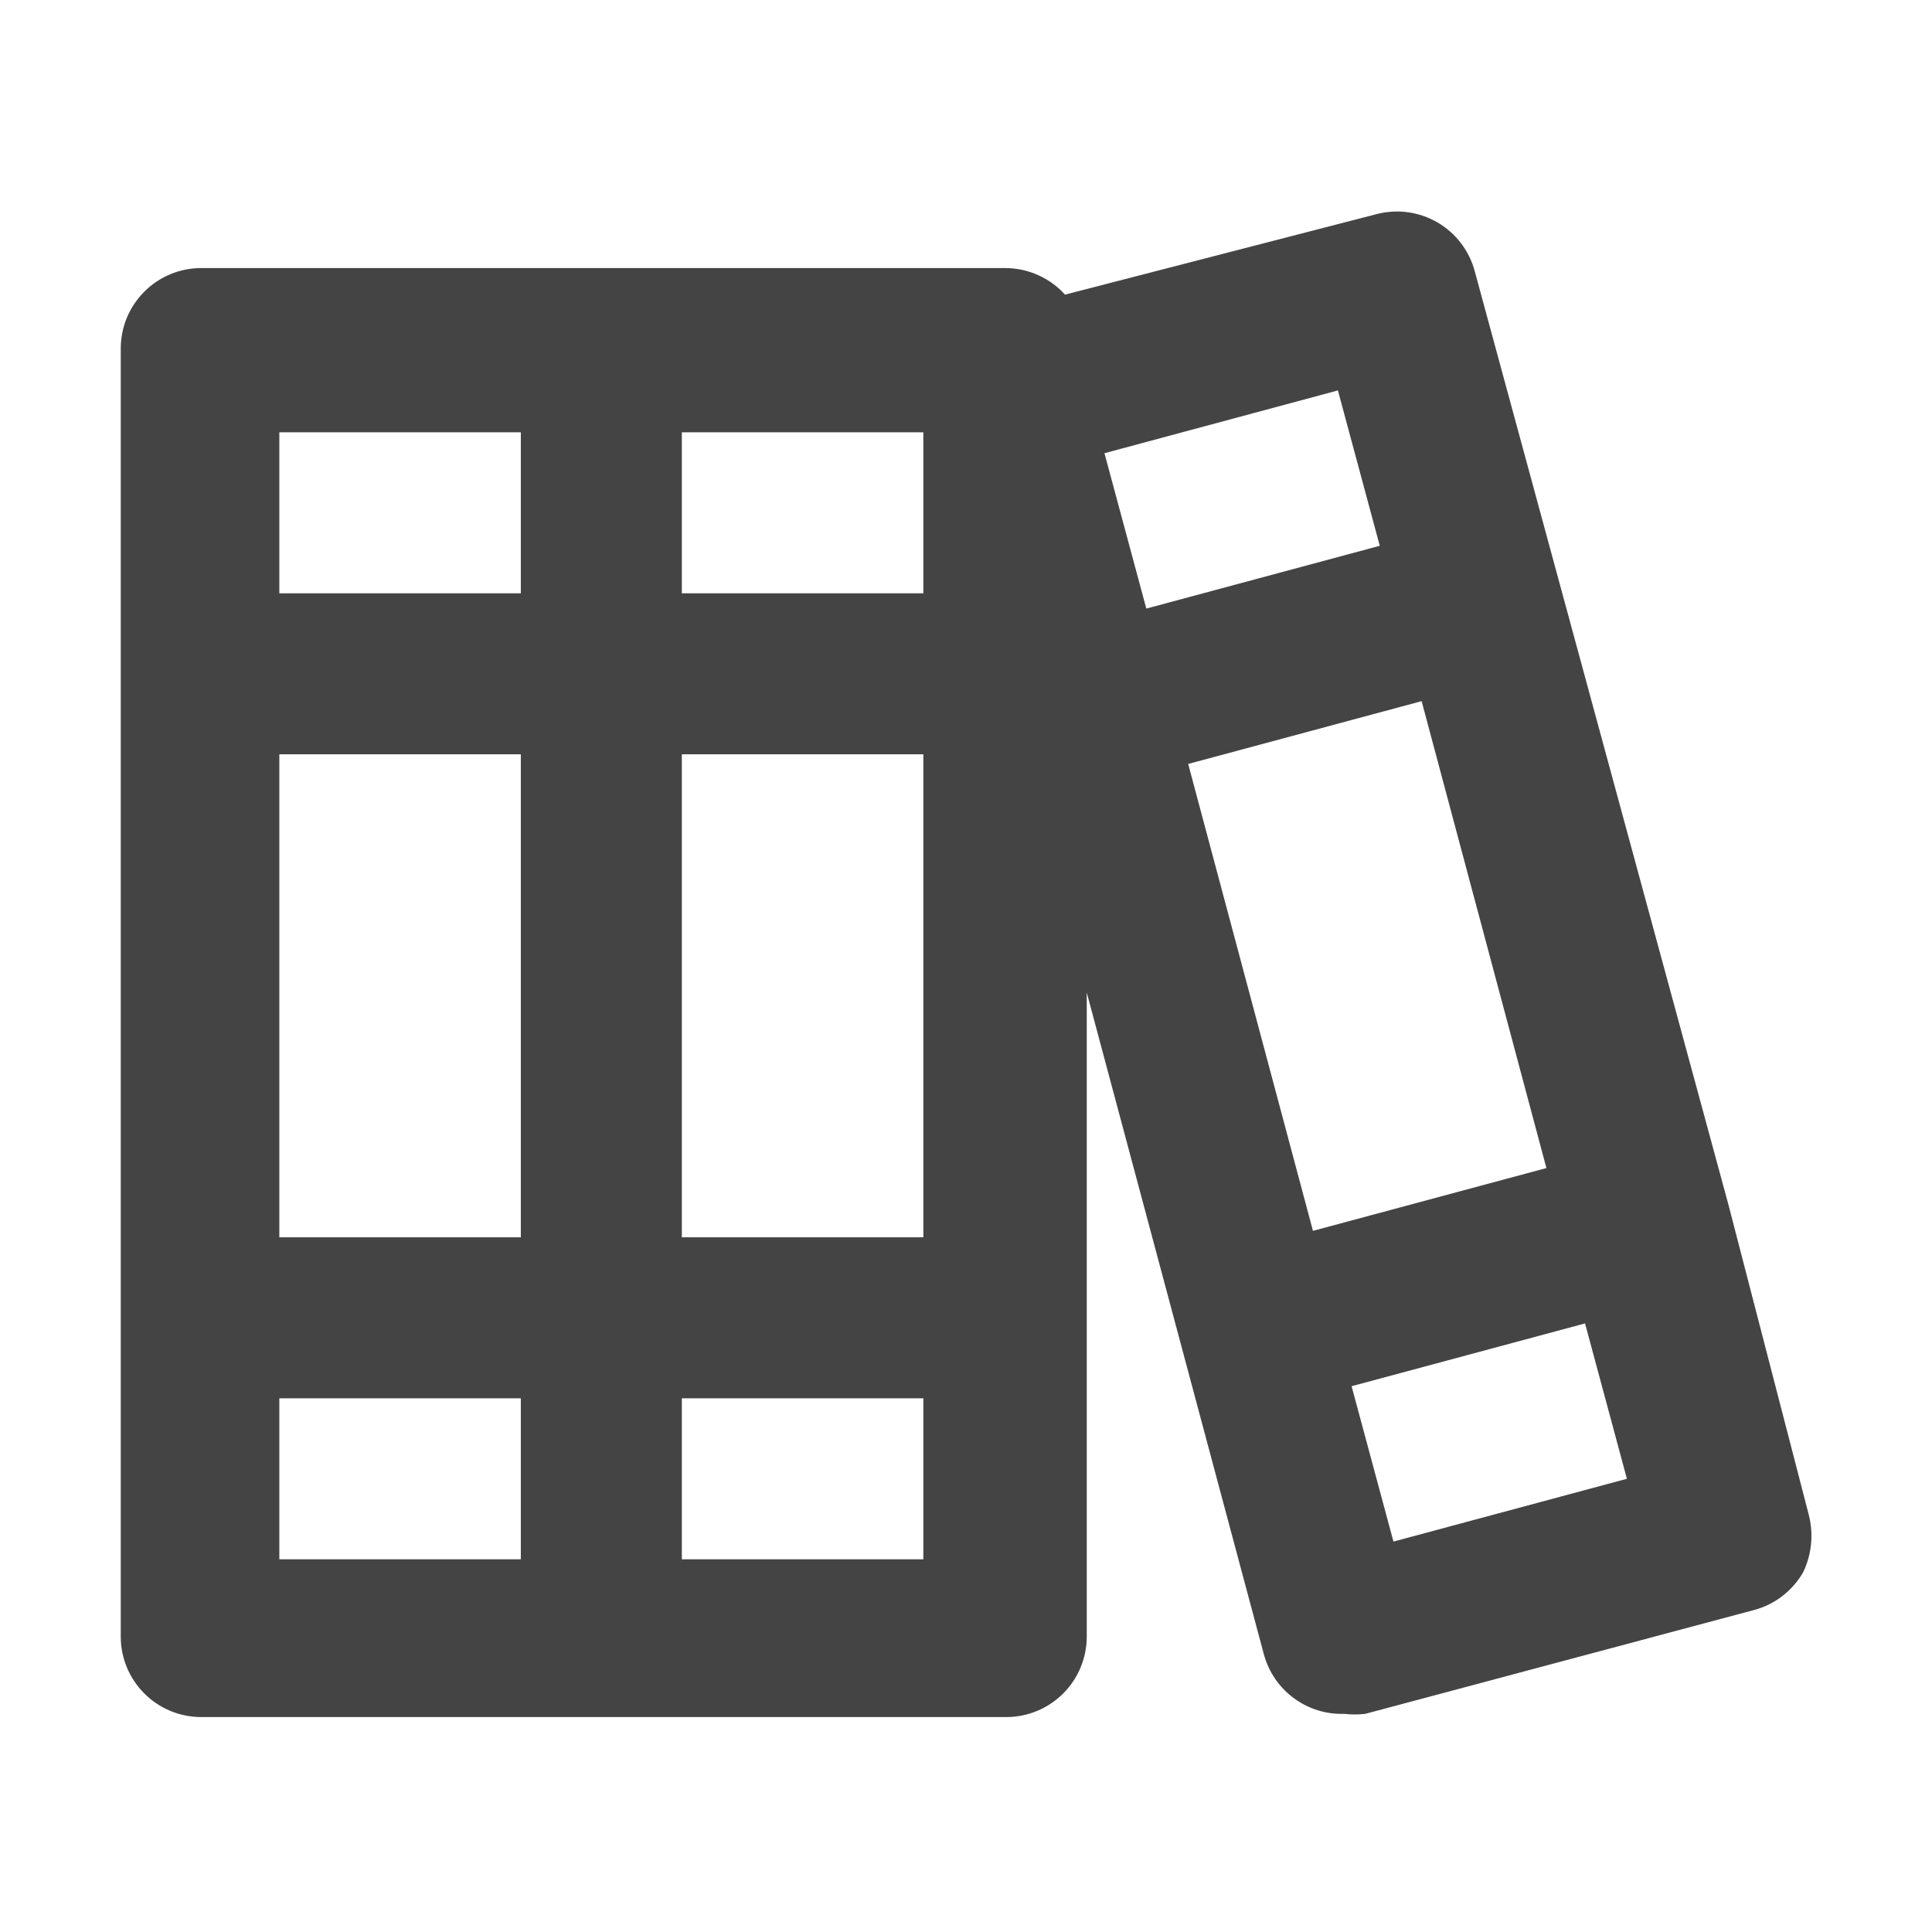
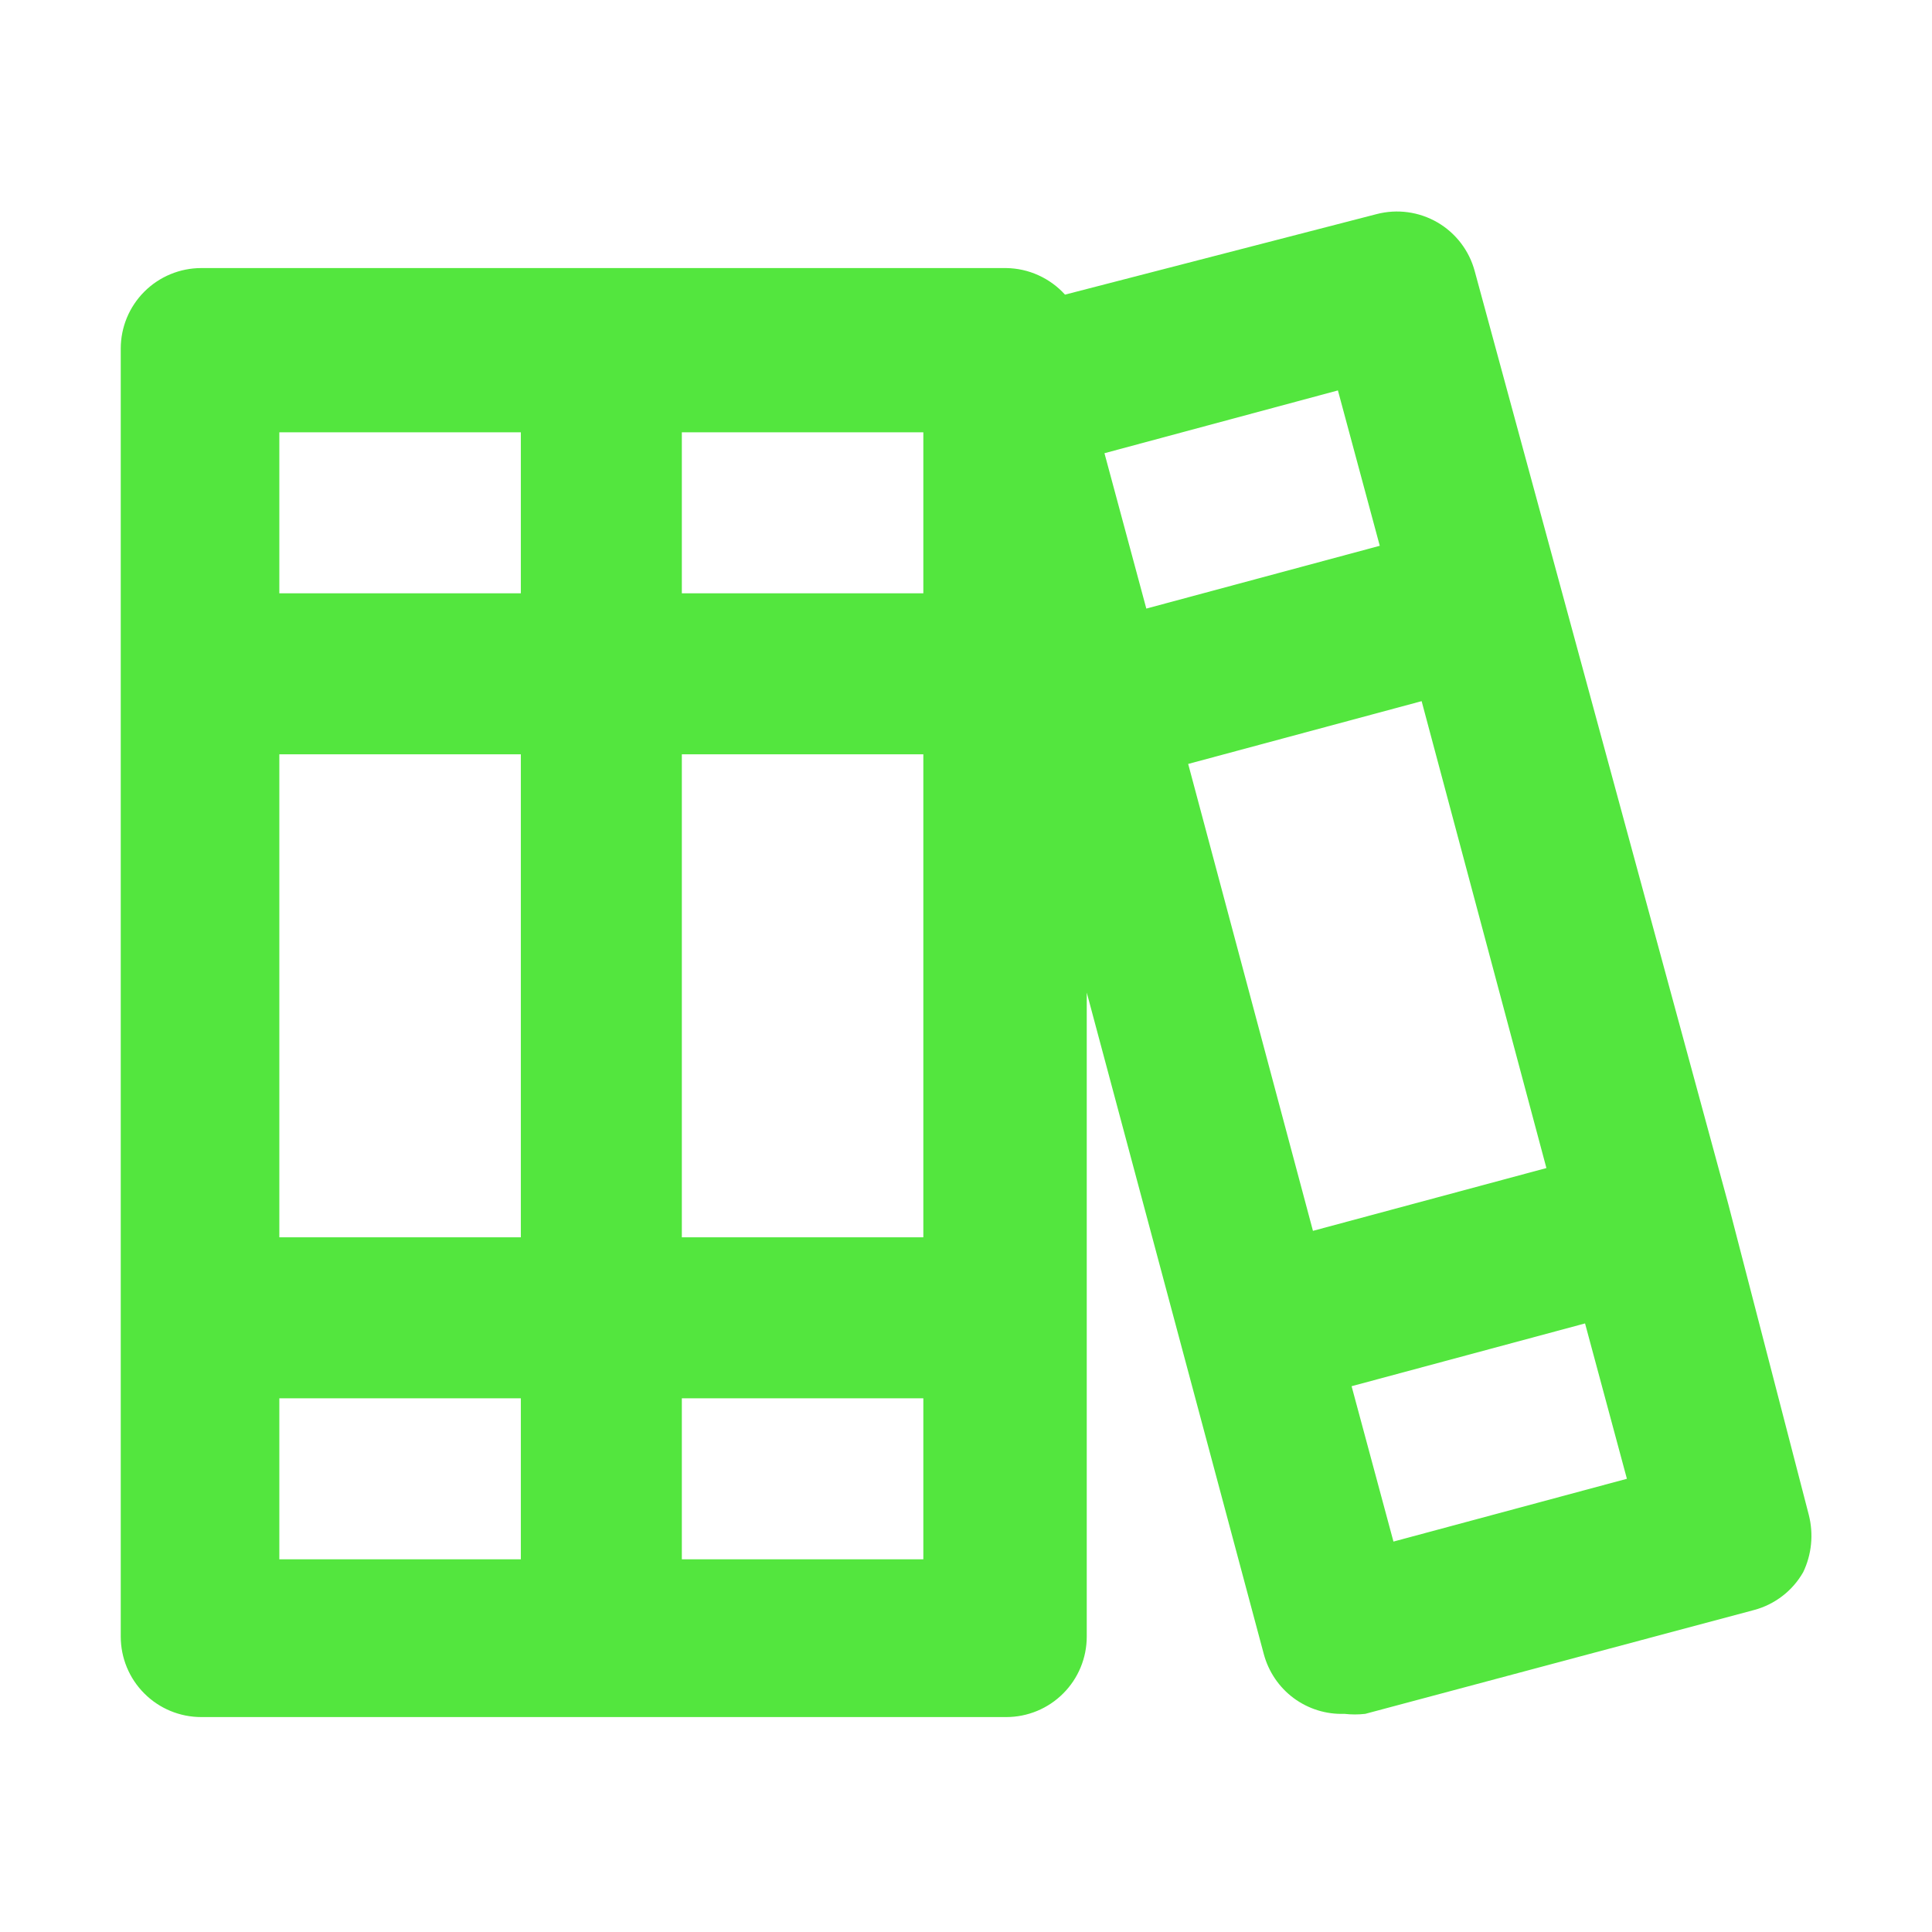
<svg xmlns="http://www.w3.org/2000/svg" width="24" height="24" viewBox="0 0 24 24" fill="none">
-   <g id="icons/books">
-     <path id="Vector" d="M22.47 18.82L21.47 14.96L18.32 3.37C18.252 3.114 18.085 2.896 17.857 2.763C17.628 2.63 17.356 2.593 17.1 2.66L13.23 3.66C13.138 3.558 13.025 3.475 12.899 3.419C12.774 3.362 12.638 3.332 12.5 3.33H2.5C2.235 3.33 1.98 3.435 1.793 3.623C1.605 3.81 1.5 4.065 1.5 4.33V20.33C1.5 20.595 1.605 20.85 1.793 21.037C1.98 21.225 2.235 21.33 2.5 21.33H12.5C12.765 21.33 13.02 21.225 13.207 21.037C13.395 20.85 13.5 20.595 13.5 20.33V12.33L15.7 20.55C15.759 20.768 15.889 20.96 16.071 21.094C16.253 21.229 16.474 21.298 16.7 21.29C16.786 21.3 16.874 21.3 16.96 21.29L21.79 20C21.918 19.966 22.037 19.907 22.142 19.826C22.247 19.745 22.334 19.645 22.4 19.53C22.506 19.309 22.53 19.058 22.47 18.82ZM6.47 19.37H3.47V17.37H6.47V19.37ZM6.47 15.37H3.47V9.37H6.47V15.37ZM6.47 7.37H3.47V5.37H6.47V7.37ZM11.47 19.37H8.47V17.37H11.47V19.37ZM11.47 15.37H8.47V9.37H11.47V15.37ZM11.47 7.37H8.47V5.37H11.47V7.37ZM13.72 5.63L16.62 4.85L17.14 6.78L14.24 7.56L13.72 5.63ZM16.31 15.29L14.76 9.49L17.66 8.71L19.21 14.51L16.31 15.29ZM17.31 19.15L16.79 17.22L19.69 16.44L20.21 18.37L17.31 19.15Z" fill="#444444" />
-   </g>
+   <path d="M22.47 18.82L21.47 14.96L18.32 3.37C18.252 3.114 18.085 2.896 17.857 2.763C17.628 2.63 17.356 2.593 17.1 2.66L13.23 3.66C13.138 3.558 13.025 3.476 12.899 3.419C12.774 3.362 12.638 3.332 12.5 3.33H2.5C2.235 3.33 1.98 3.436 1.793 3.623C1.605 3.811 1.5 4.065 1.5 4.33V20.33C1.5 20.595 1.605 20.85 1.793 21.037C1.98 21.225 2.235 21.33 2.5 21.33H12.5C12.765 21.33 13.02 21.225 13.207 21.037C13.395 20.85 13.5 20.595 13.5 20.33V12.33L15.7 20.55C15.759 20.768 15.889 20.96 16.071 21.095C16.253 21.229 16.474 21.298 16.7 21.29C16.786 21.3 16.874 21.3 16.96 21.29L21.79 20C21.918 19.966 22.037 19.907 22.142 19.826C22.247 19.746 22.334 19.645 22.4 19.53C22.506 19.309 22.53 19.058 22.47 18.82ZM6.47 19.37H3.47V17.37H6.47V19.37ZM6.47 15.37H3.47V9.37H6.47V15.37ZM6.47 7.37H3.47V5.37H6.47V7.37ZM11.47 19.37H8.47V17.37H11.47V19.37ZM11.47 15.37H8.47V9.37H11.47V15.37ZM11.47 7.37H8.47V5.37H11.47V7.37ZM13.72 5.63L16.62 4.85L17.14 6.78L14.24 7.56L13.72 5.63ZM16.31 15.29L14.76 9.49L17.66 8.71L19.21 14.51L16.31 15.29ZM17.31 19.15L16.79 17.22L19.69 16.44L20.21 18.37L17.31 19.15Z" fill="#53E63E" />
</svg>
